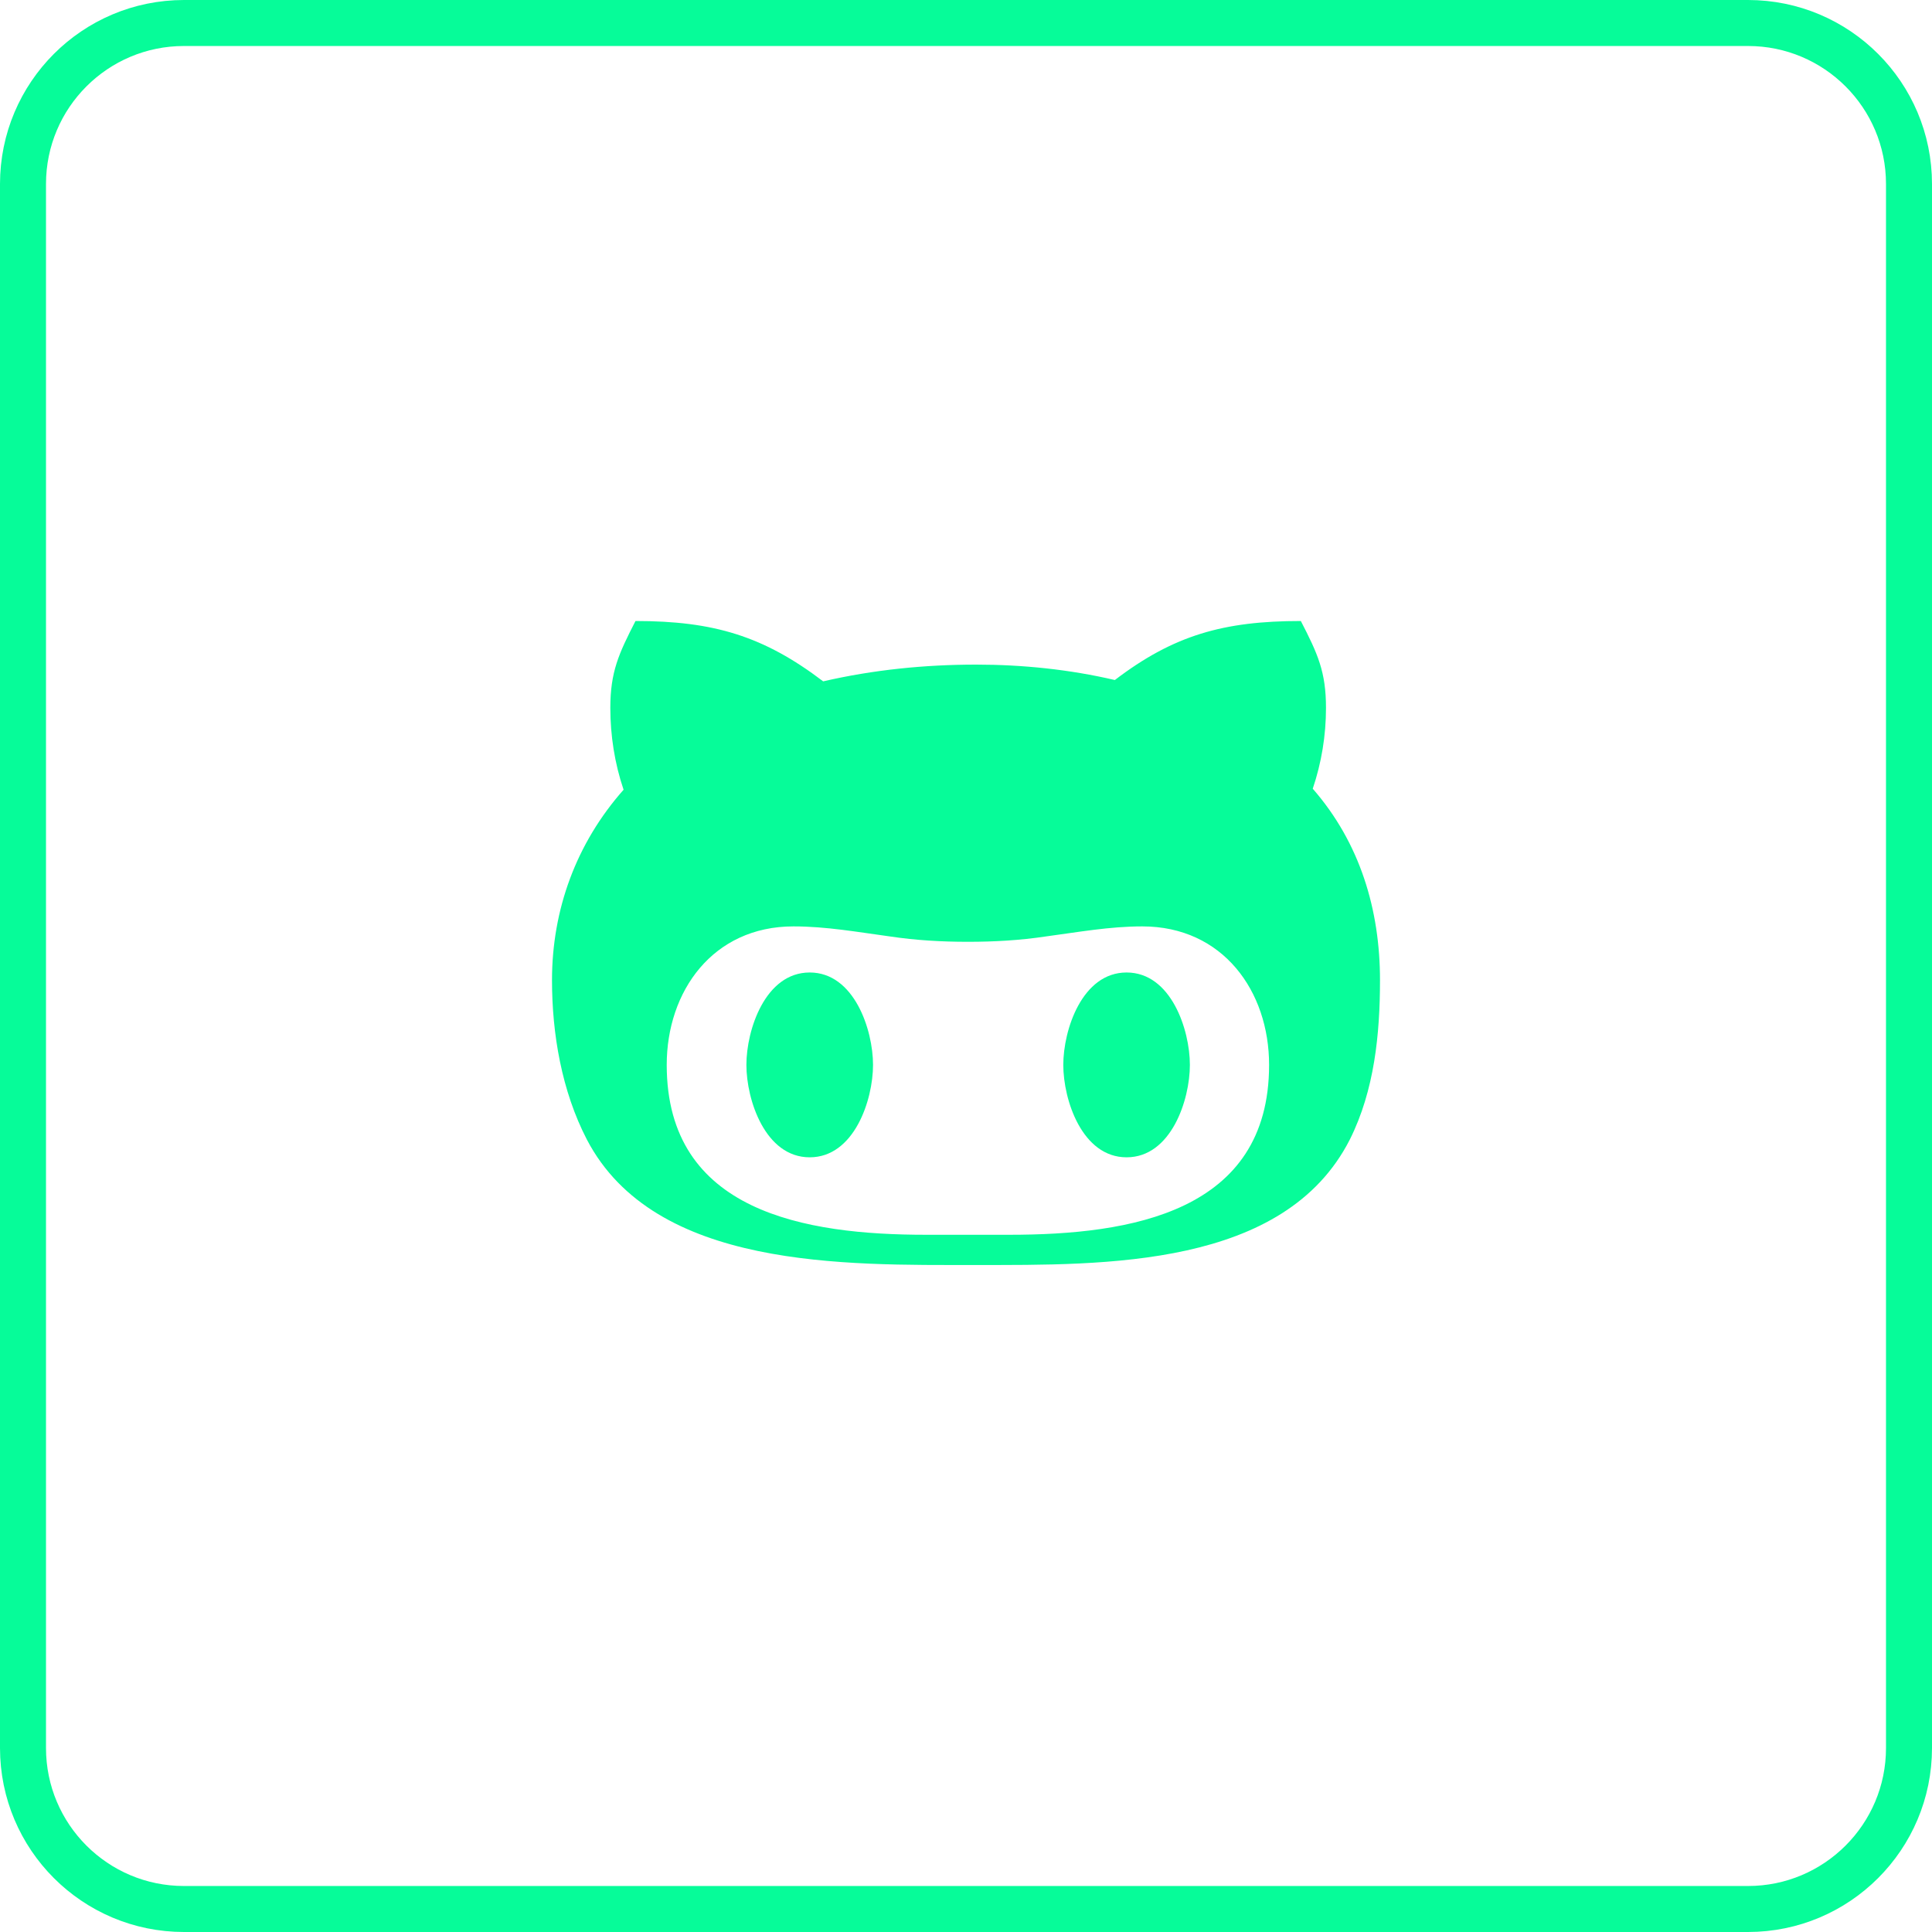
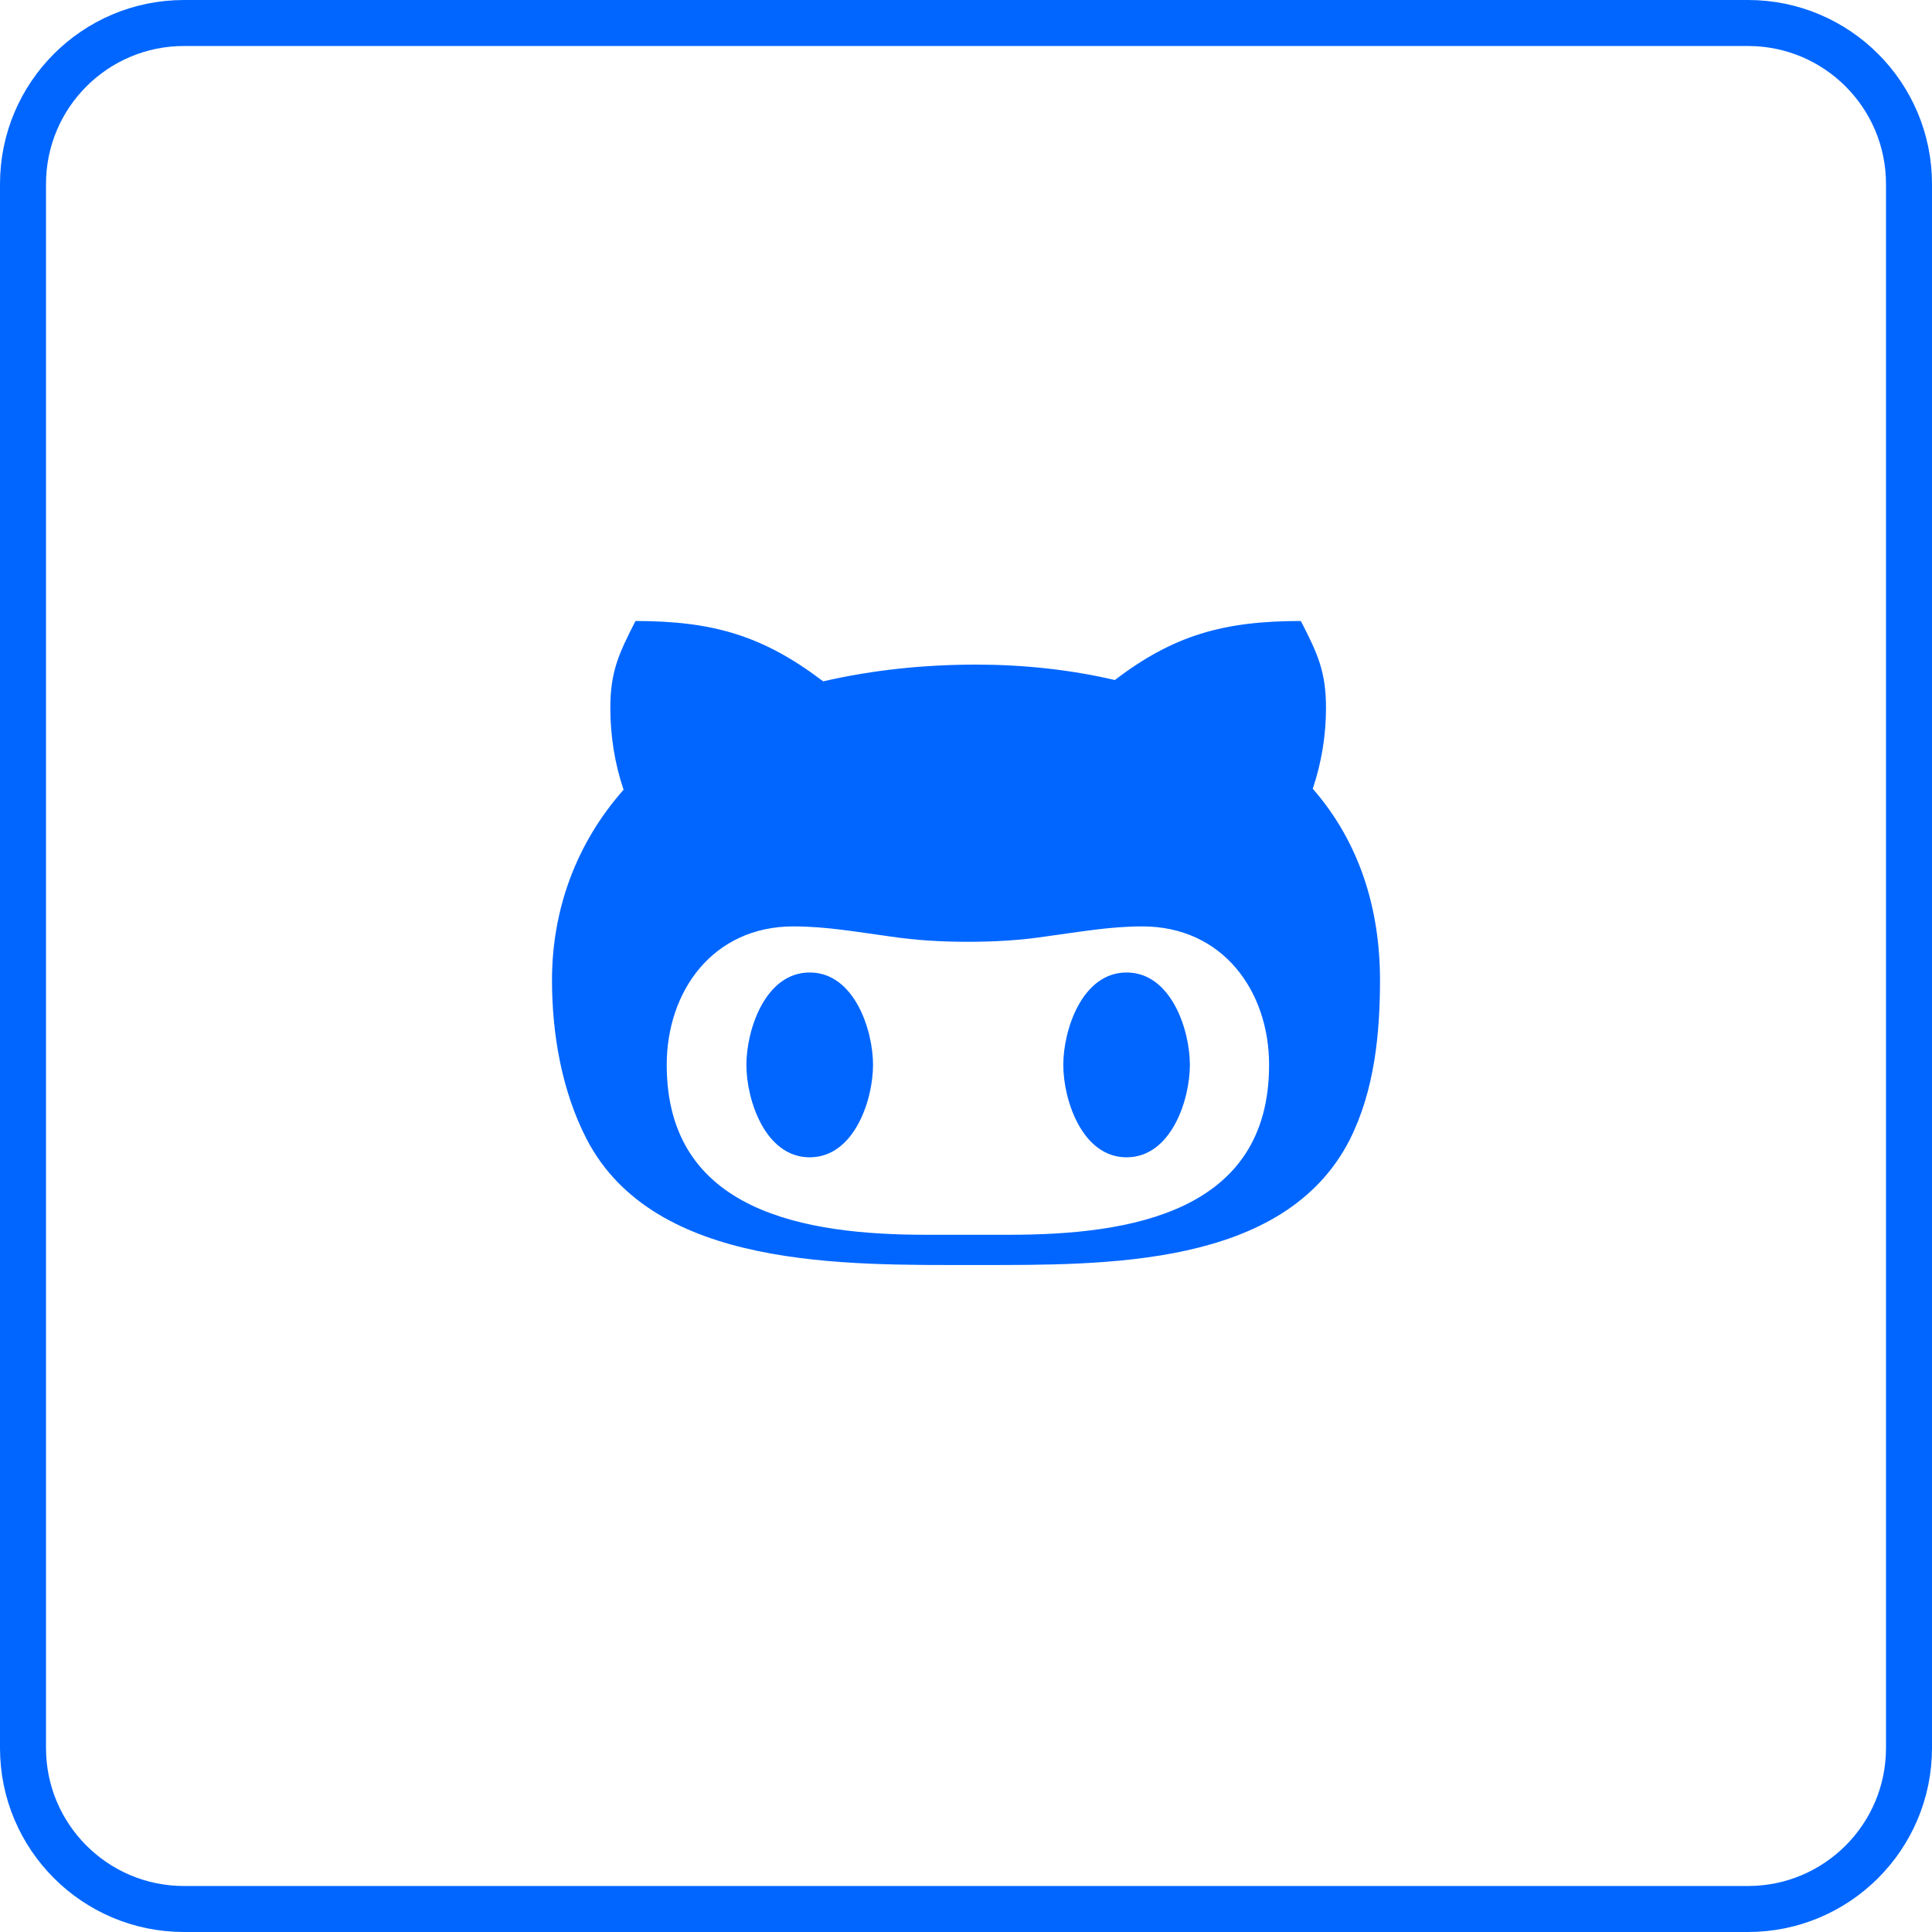
<svg xmlns="http://www.w3.org/2000/svg" width="42" height="42" viewBox="0 0 42 42" fill="none">
-   <rect x="0.5" y="0.5" width="41" height="41" rx="3.5" stroke="#06FC99" />
-   <path d="M18.979 23.15C18.979 23.912 18.57 25.159 17.602 25.159C16.635 25.159 16.226 23.912 16.226 23.15C16.226 22.388 16.635 21.141 17.602 21.141C18.57 21.141 18.979 22.388 18.979 23.15V23.15ZM30 21.309C30 22.472 29.88 23.704 29.344 24.773C27.922 27.565 24.015 27.5 21.218 27.5C18.375 27.5 14.235 27.598 12.758 24.773C12.21 23.715 12 22.472 12 21.309C12 19.782 12.521 18.338 13.556 17.168C13.361 16.592 13.268 15.986 13.268 15.389C13.268 14.605 13.451 14.211 13.815 13.5C15.514 13.5 16.601 13.828 17.895 14.812C18.983 14.561 20.1 14.448 21.221 14.448C22.234 14.448 23.254 14.554 24.236 14.783C25.511 13.81 26.599 13.5 28.279 13.5C28.646 14.211 28.826 14.605 28.826 15.389C28.826 15.986 28.729 16.581 28.538 17.146C29.569 18.327 30 19.782 30 21.309V21.309ZM27.589 23.15C27.589 21.55 26.587 20.139 24.832 20.139C24.124 20.139 23.445 20.263 22.733 20.358C22.174 20.442 21.615 20.474 21.041 20.474C20.471 20.474 19.913 20.442 19.35 20.358C18.649 20.263 17.962 20.139 17.25 20.139C15.495 20.139 14.494 21.55 14.494 23.15C14.494 26.351 17.509 26.843 20.134 26.843H21.941C24.578 26.843 27.589 26.355 27.589 23.15V23.15ZM24.491 21.141C23.524 21.141 23.115 22.388 23.115 23.15C23.115 23.912 23.524 25.159 24.491 25.159C25.459 25.159 25.867 23.912 25.867 23.15C25.867 22.388 25.459 21.141 24.491 21.141Z" fill="#06FC99" />
+   <rect x="0.5" y="0.5" width="41" height="41" rx="3.5" stroke="#0066FF" />
+   <path d="M18.979 23.15C18.979 23.912 18.57 25.159 17.602 25.159C16.635 25.159 16.226 23.912 16.226 23.15C16.226 22.388 16.635 21.141 17.602 21.141C18.57 21.141 18.979 22.388 18.979 23.15V23.15ZM30 21.309C30 22.472 29.88 23.704 29.344 24.773C27.922 27.565 24.015 27.5 21.218 27.5C18.375 27.5 14.235 27.598 12.758 24.773C12.21 23.715 12 22.472 12 21.309C12 19.782 12.521 18.338 13.556 17.168C13.361 16.592 13.268 15.986 13.268 15.389C13.268 14.605 13.451 14.211 13.815 13.5C15.514 13.5 16.601 13.828 17.895 14.812C18.983 14.561 20.1 14.448 21.221 14.448C22.234 14.448 23.254 14.554 24.236 14.783C25.511 13.81 26.599 13.5 28.279 13.5C28.646 14.211 28.826 14.605 28.826 15.389C28.826 15.986 28.729 16.581 28.538 17.146C29.569 18.327 30 19.782 30 21.309V21.309ZM27.589 23.15C27.589 21.55 26.587 20.139 24.832 20.139C24.124 20.139 23.445 20.263 22.733 20.358C22.174 20.442 21.615 20.474 21.041 20.474C20.471 20.474 19.913 20.442 19.35 20.358C18.649 20.263 17.962 20.139 17.25 20.139C15.495 20.139 14.494 21.55 14.494 23.15C14.494 26.351 17.509 26.843 20.134 26.843H21.941C24.578 26.843 27.589 26.355 27.589 23.15V23.15ZM24.491 21.141C23.524 21.141 23.115 22.388 23.115 23.15C23.115 23.912 23.524 25.159 24.491 25.159C25.459 25.159 25.867 23.912 25.867 23.15C25.867 22.388 25.459 21.141 24.491 21.141Z" fill="#0066FF" />
</svg>
